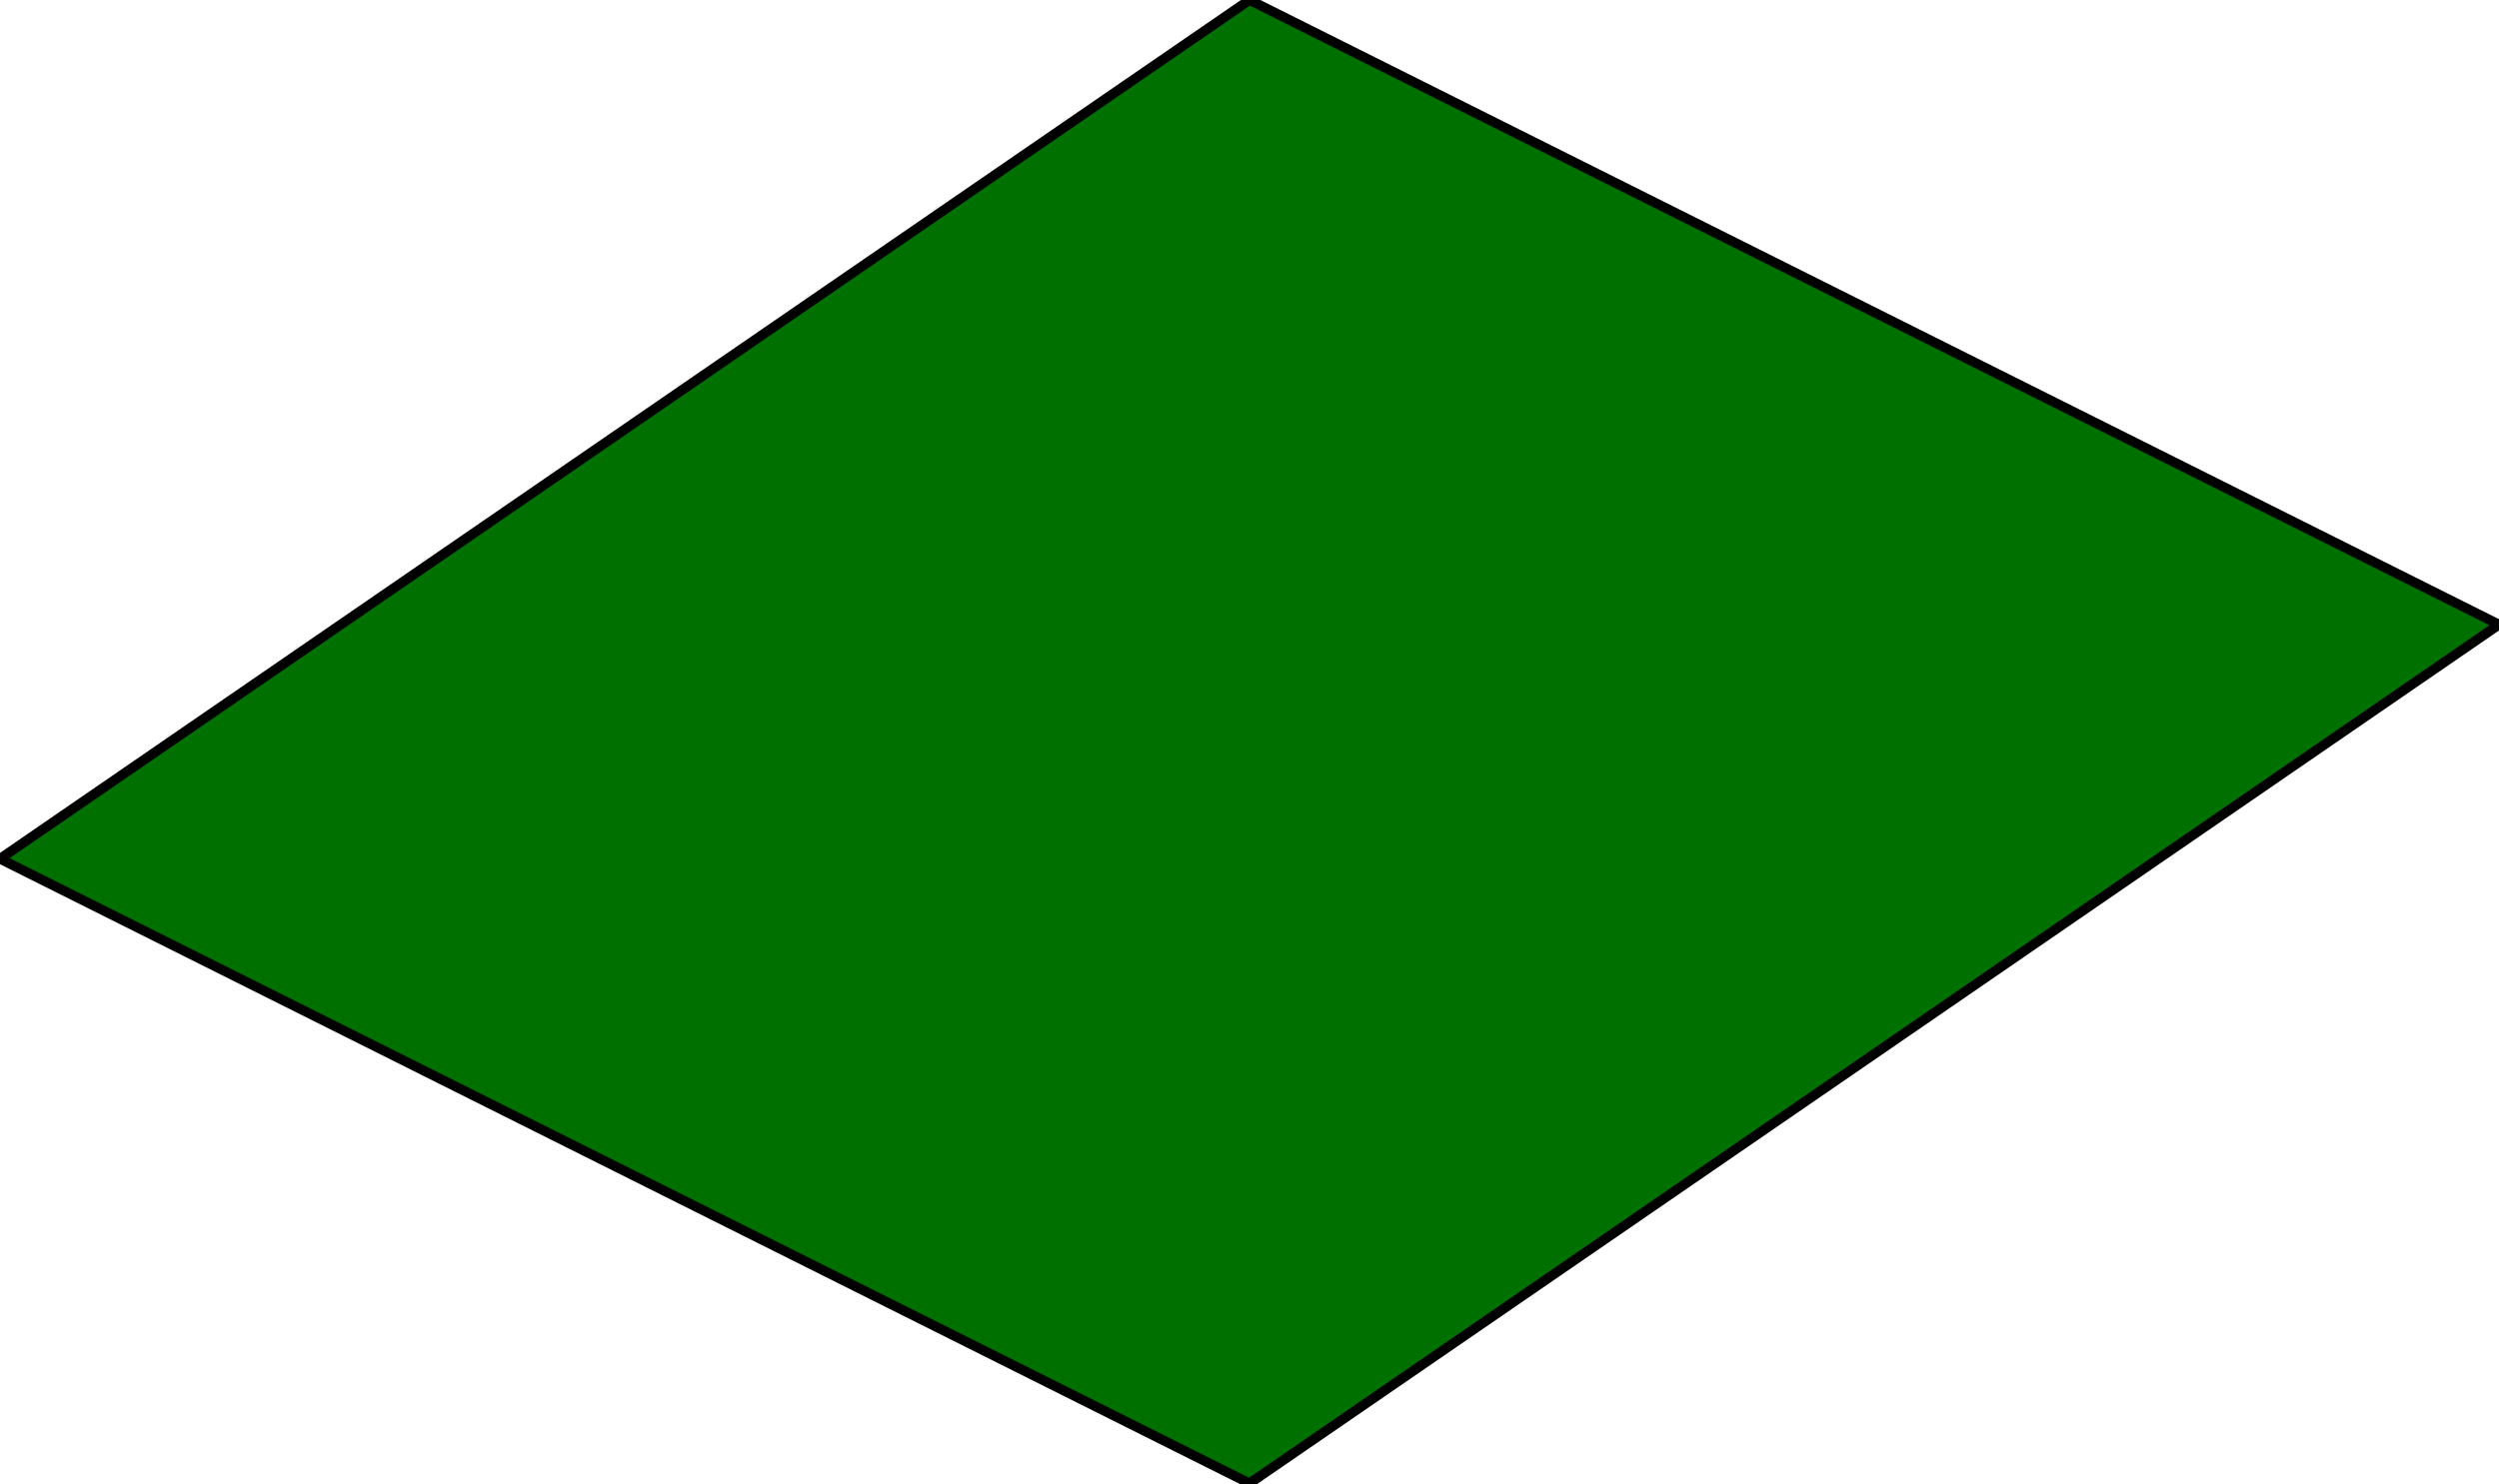
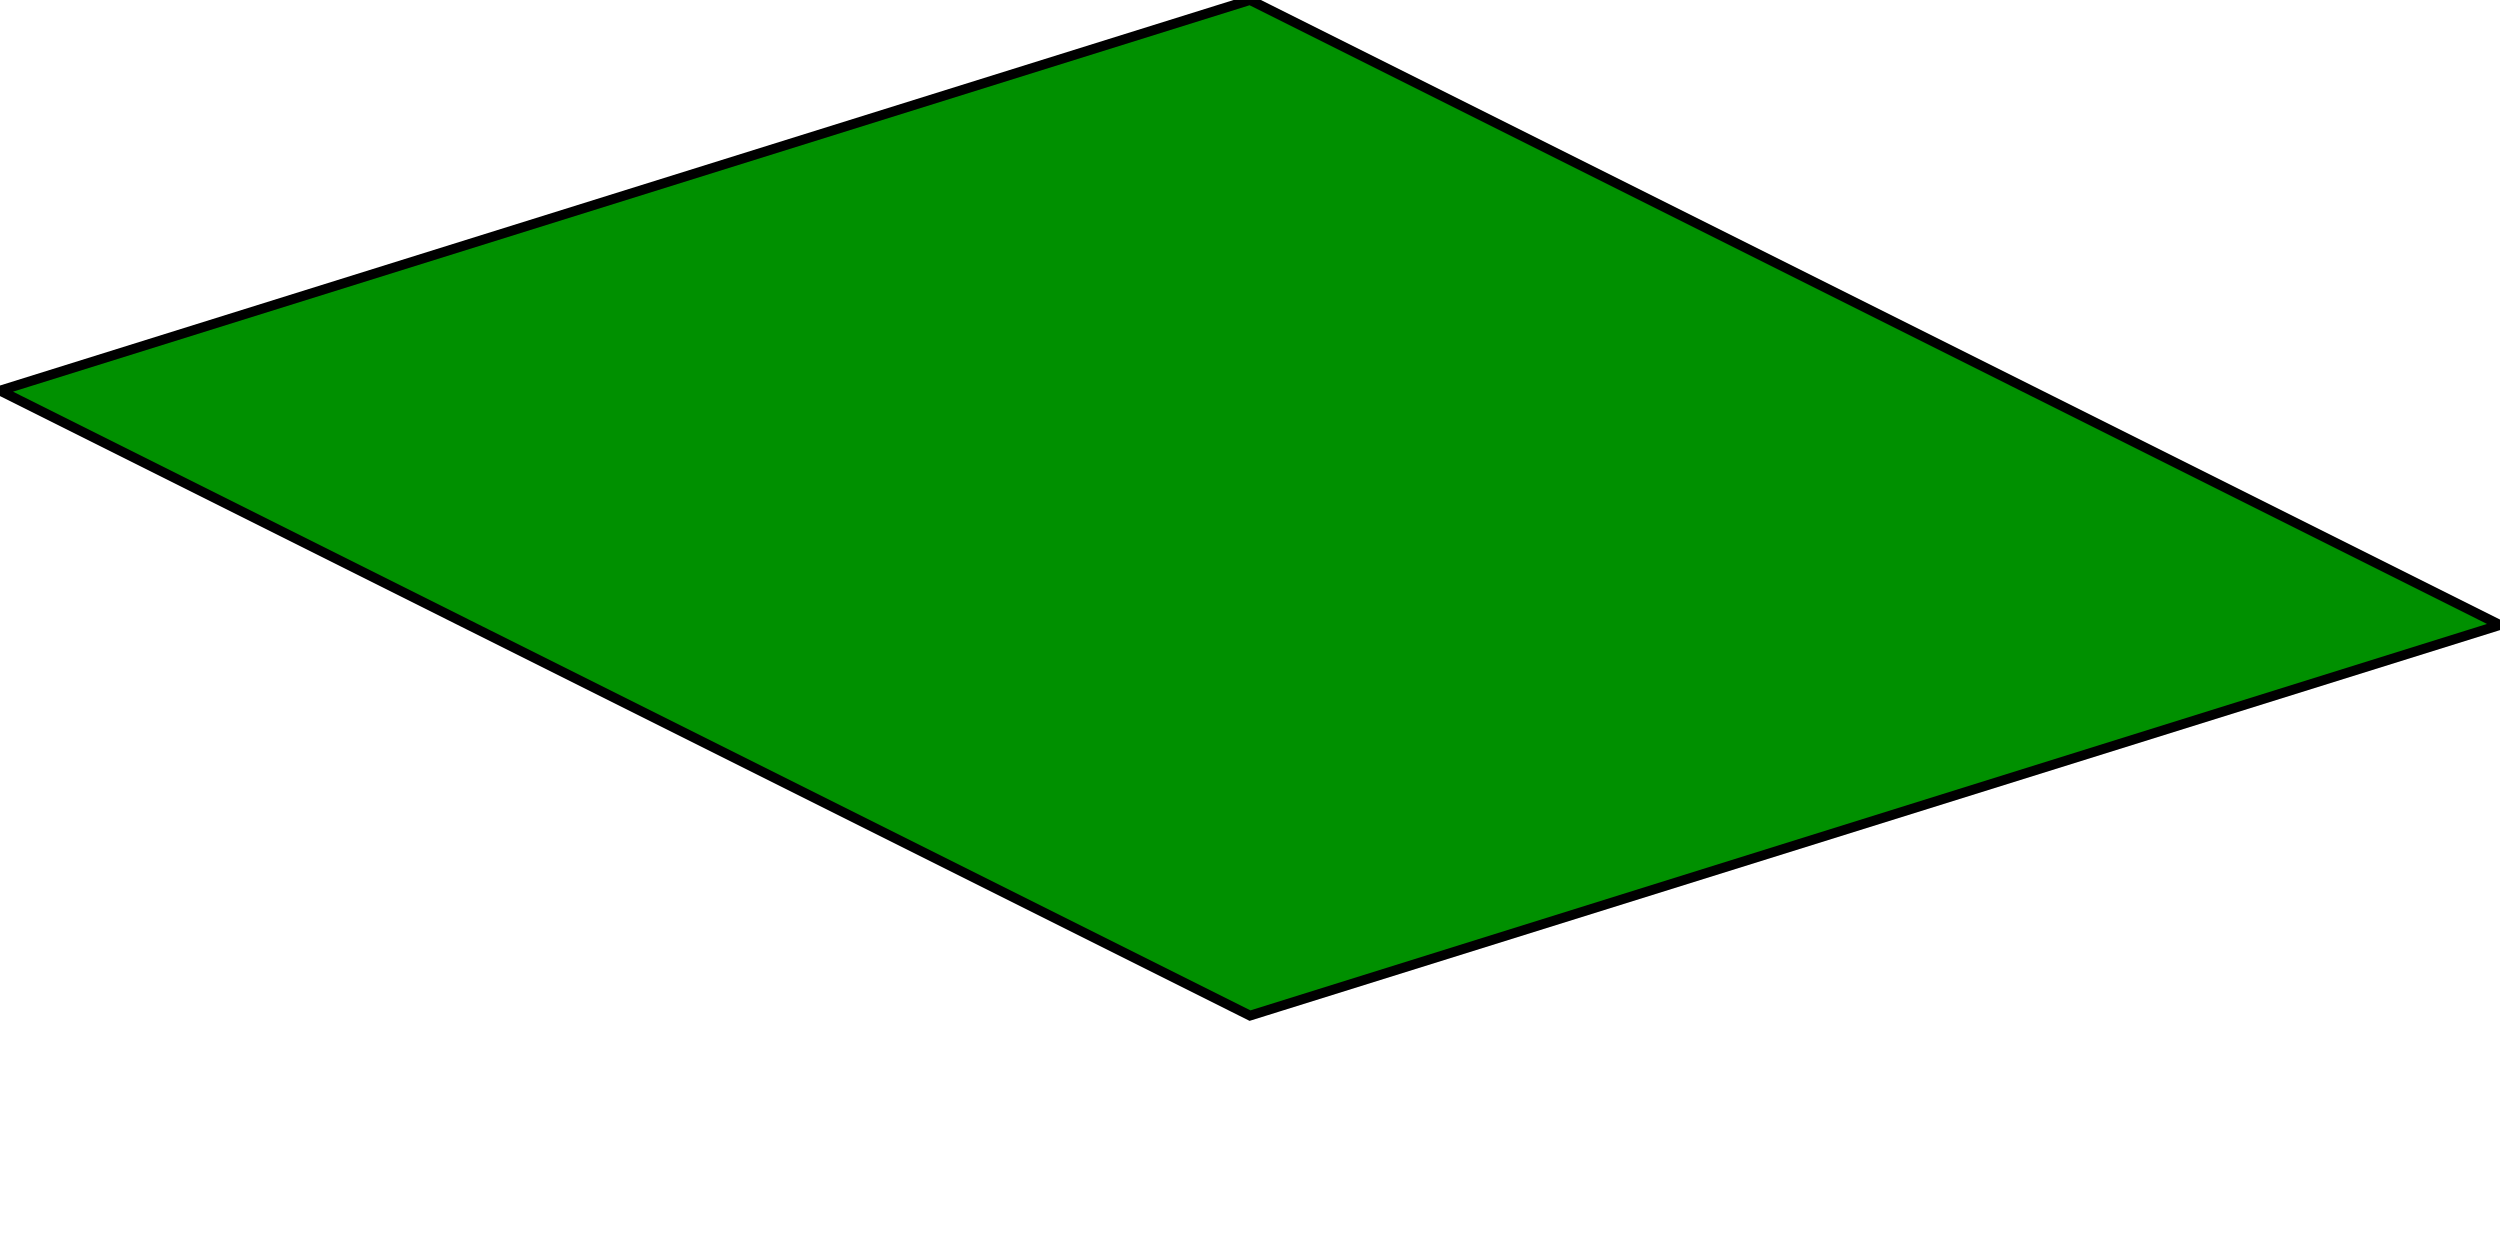
- <svg xmlns="http://www.w3.org/2000/svg" width="256" height="152" id="svg2" version="1.1">
+ <svg xmlns="http://www.w3.org/2000/svg" width="256" height="128" id="svg2" version="1.1">
  <defs id="defs4" />
-   <g id="layer1" transform="translate(0,-900.3621)">
-     <path style="fill:#007000;fill-opacity:1;stroke:#000000;stroke-width:1px;stroke-linecap:butt;stroke-linejoin:miter;stroke-opacity:1" d="m 0,988.362 128,64 128,-88 -128,-64 z" id="path2987" />
+   <g id="layer1" transform="translate(0,-924.3621)">
+     <path style="fill:#009000;fill-opacity:1;stroke:#000000;stroke-width:1px;stroke-linecap:butt;stroke-linejoin:miter;stroke-opacity:1" d="m 128,1028.362 128,-40 -128,-64 -128,40 z" id="path2987" />
  </g>
</svg>
